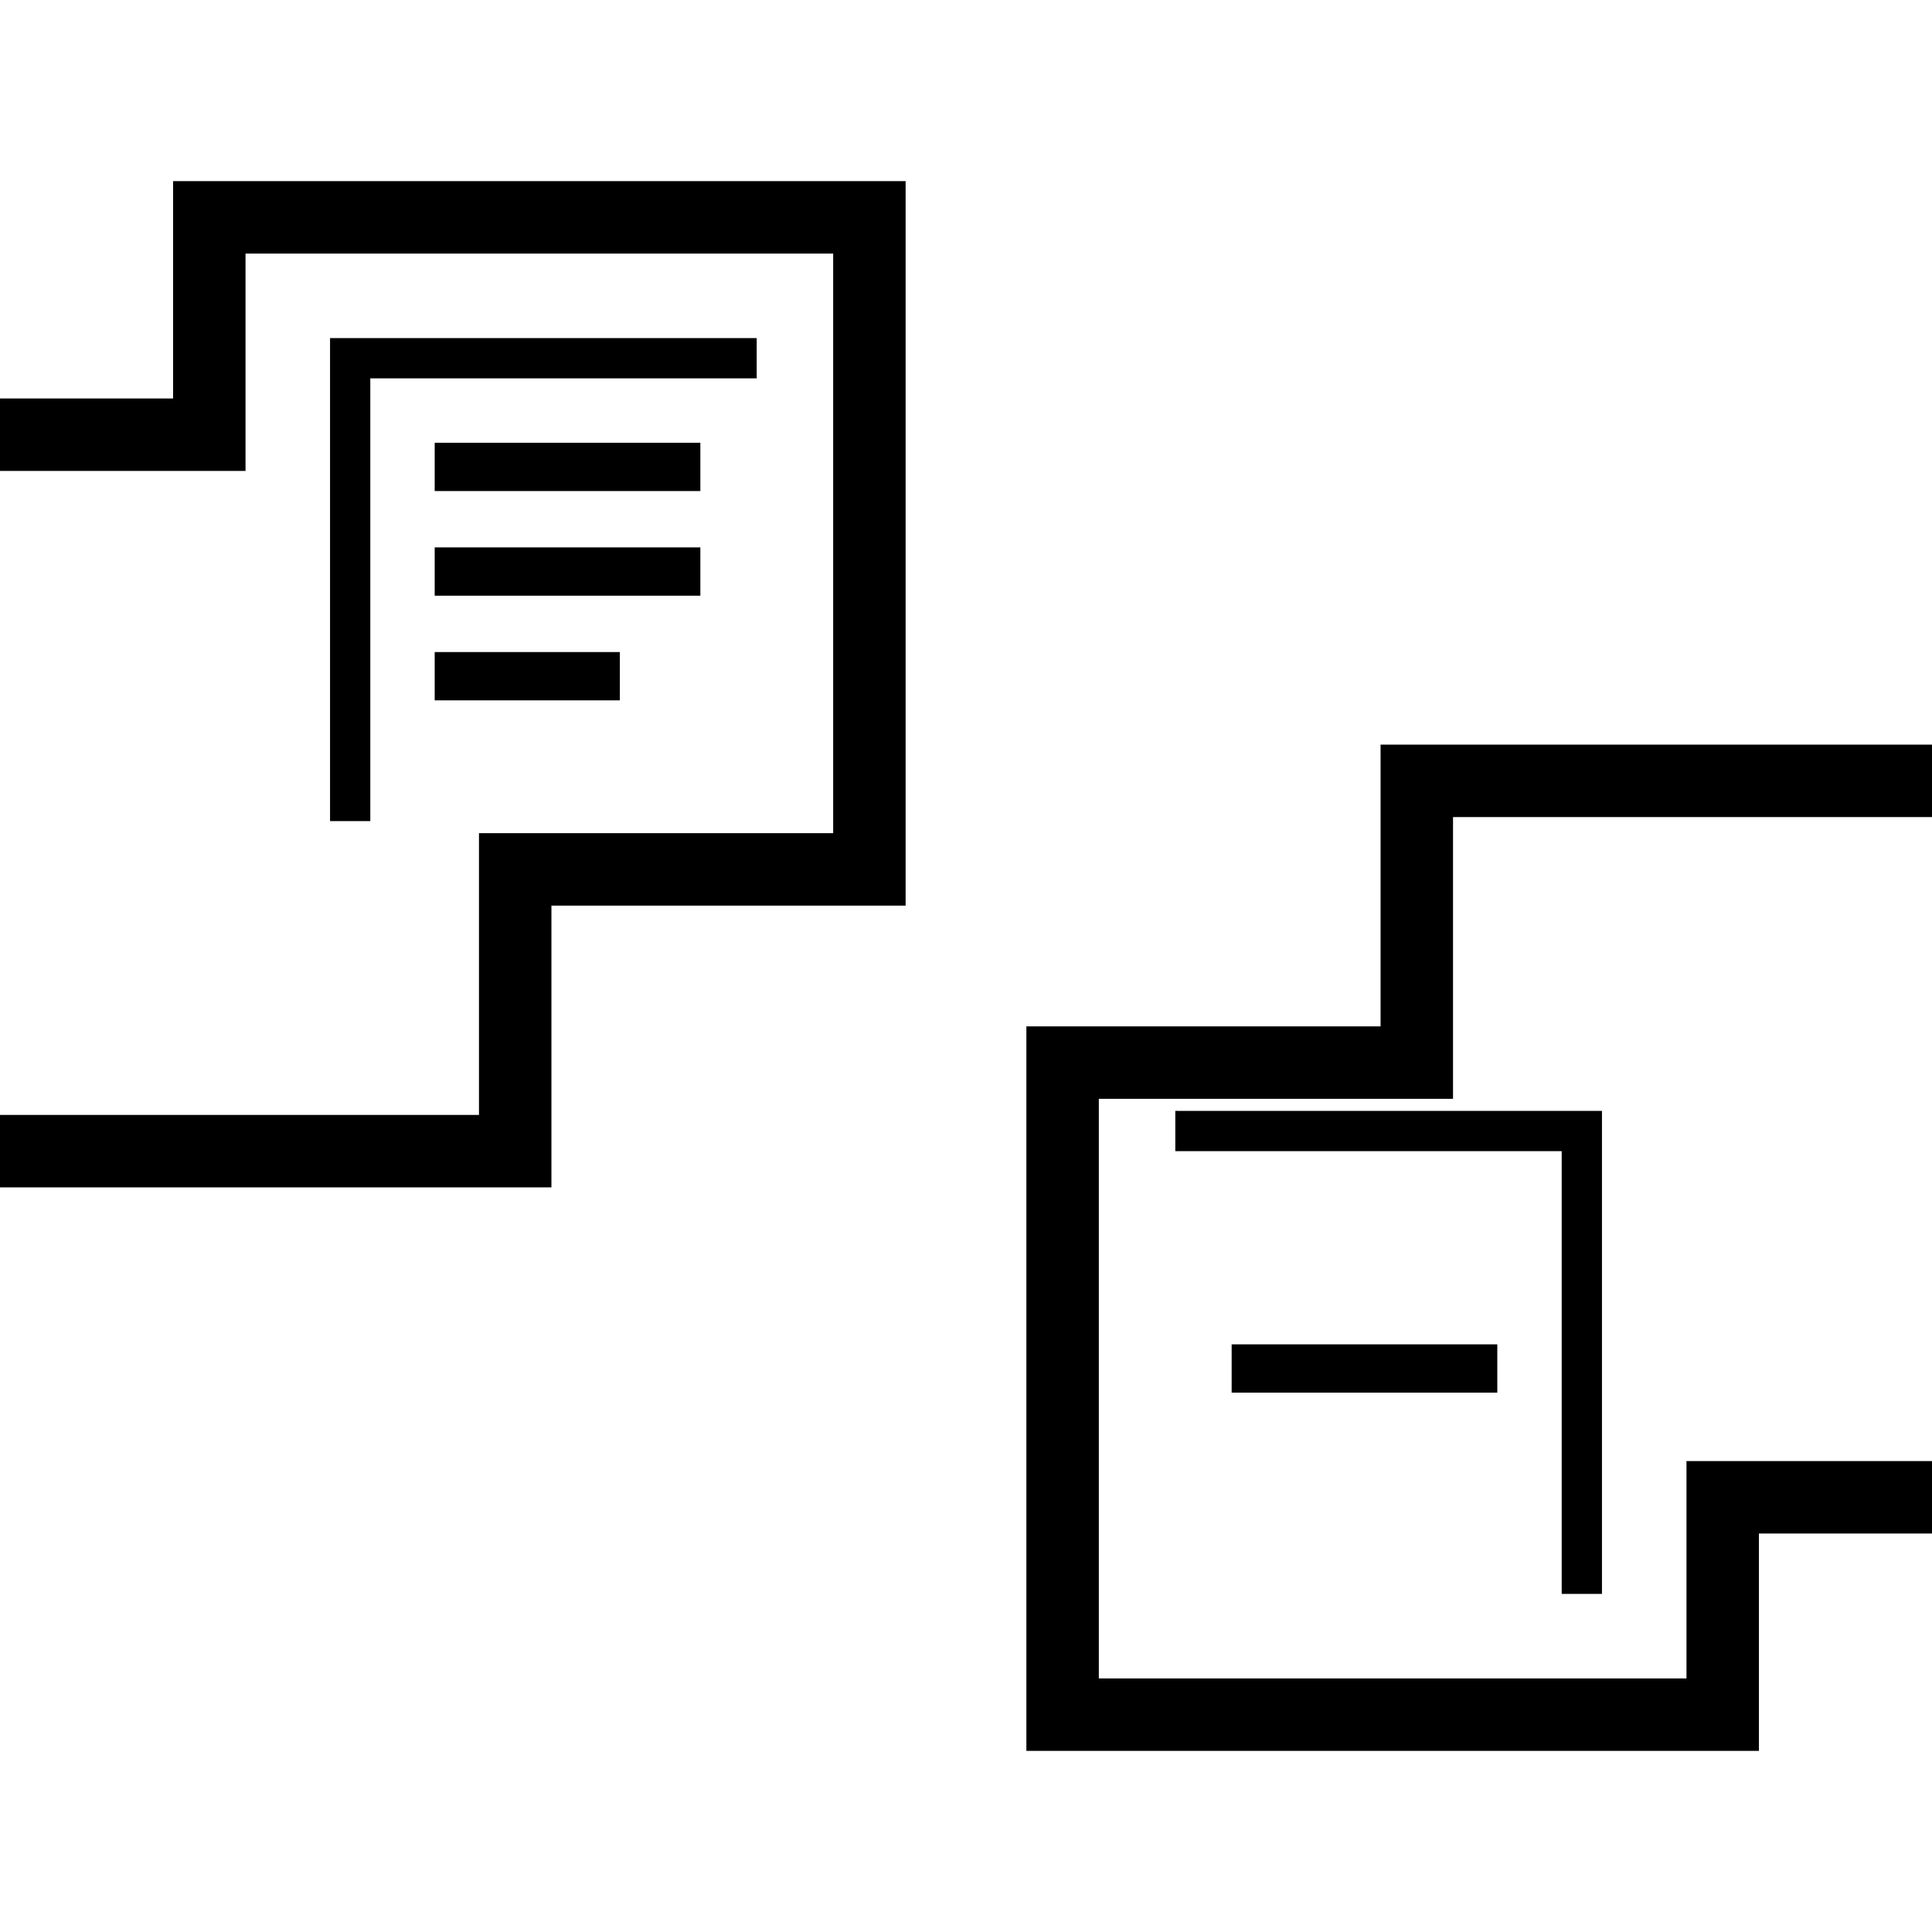
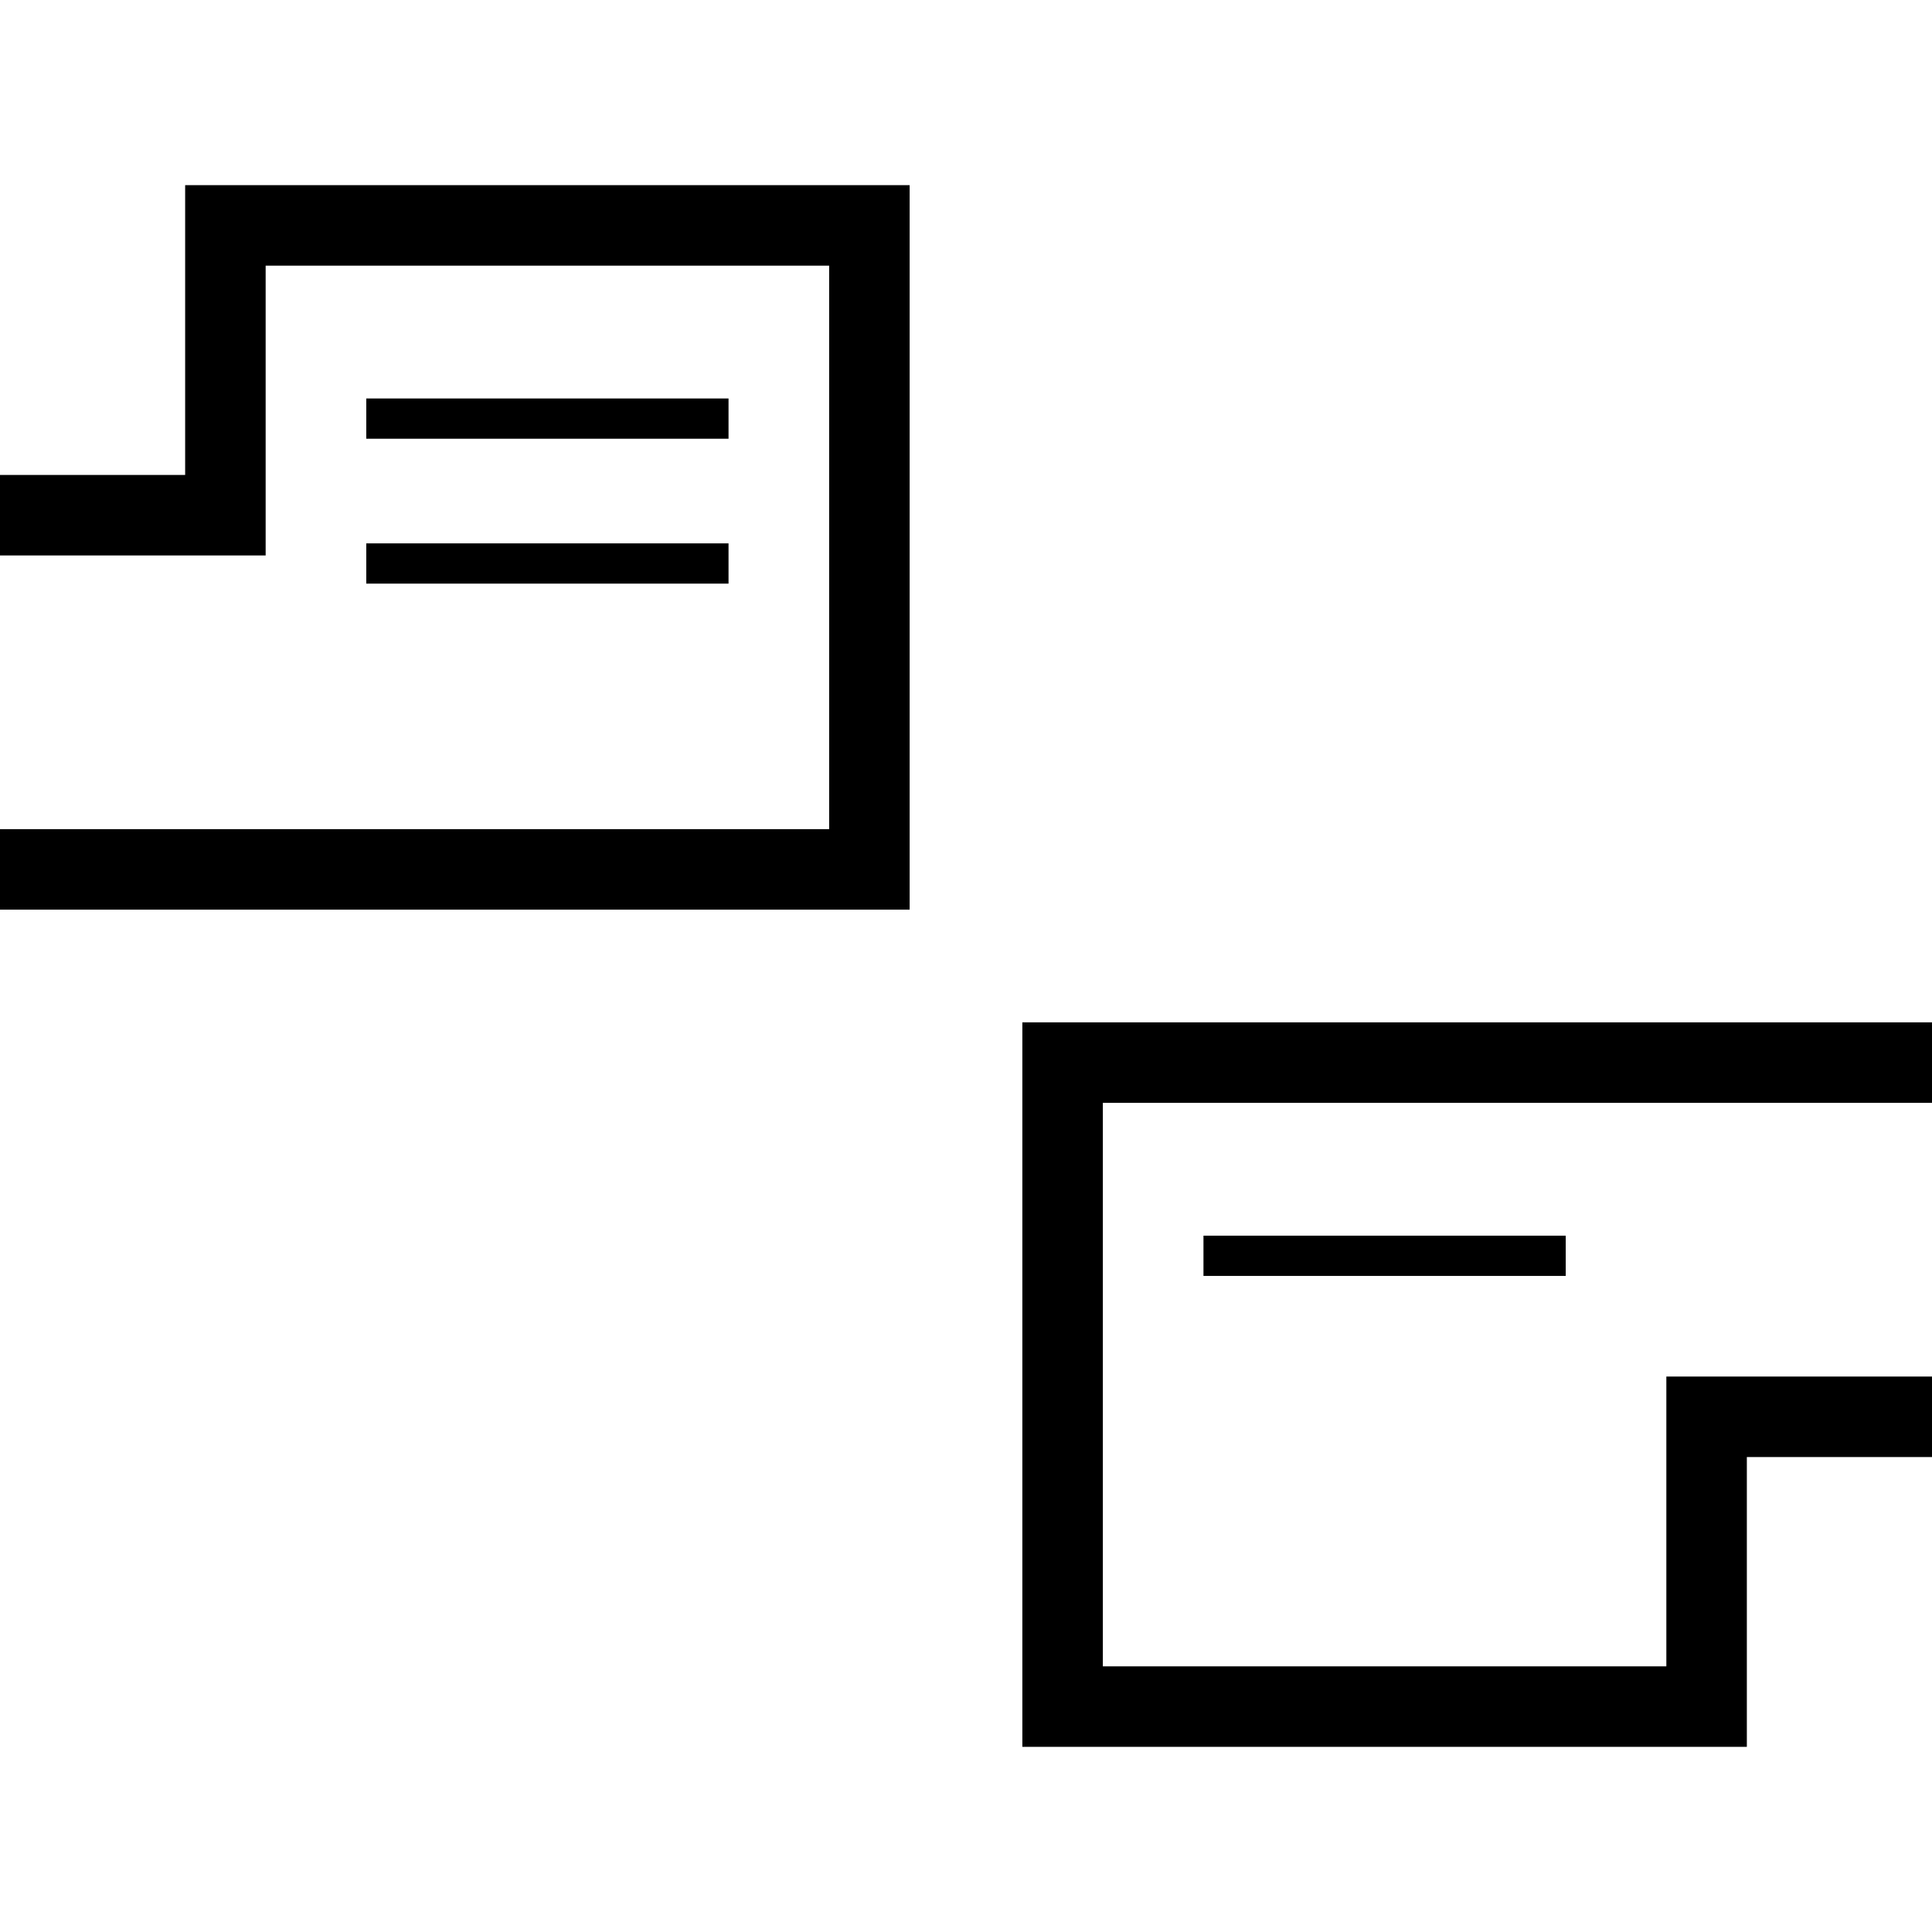
- <svg xmlns="http://www.w3.org/2000/svg" viewBox="0 0 240 240" preserveAspectRatio="xMidYMid meet">
-   <path d="M0 54H26V27H108V108H64V143H0" fill="none" stroke="currentColor" stroke-width="9" stroke-linejoin="miter" />
-   <path d="M240 186H214V213H132V132H176V97H240" fill="none" stroke="currentColor" stroke-width="9" stroke-linejoin="miter" />
-   <path d="M41 42H94V47H46V102H41Z M146 138H199V198H194V143H146Z" fill="currentColor" fill-rule="evenodd" />
-   <path d="M54 58H87 M54 71H87 M54 84H77 M153 170H186" fill="none" stroke="currentColor" stroke-width="6" stroke-linejoin="miter" />
+ <svg xmlns="http://www.w3.org/2000/svg" viewBox="0 0 240 240">
+   <path d="M0 64H28V28H108V108H0 M240 176H212V212H132V132H240" fill="none" stroke="currentColor" stroke-width="10" stroke-linejoin="miter" />
+   <path d="M48 52H88 M48 70H88 M152 156H192" fill="none" stroke="currentColor" stroke-width="5" stroke-linecap="square" />
</svg>
